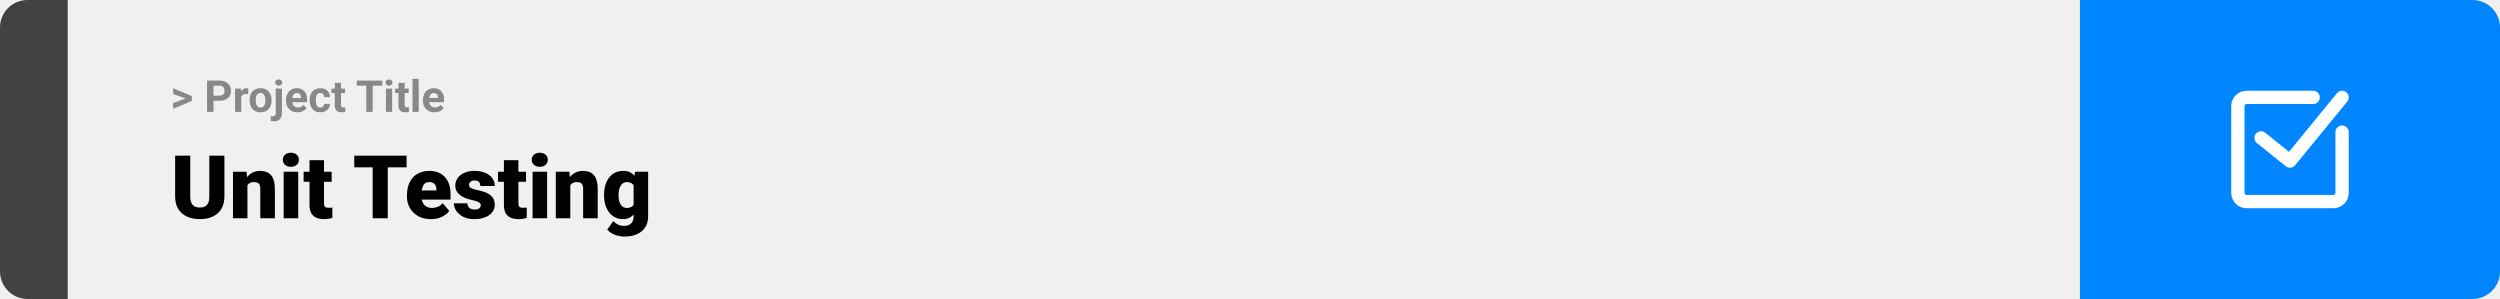
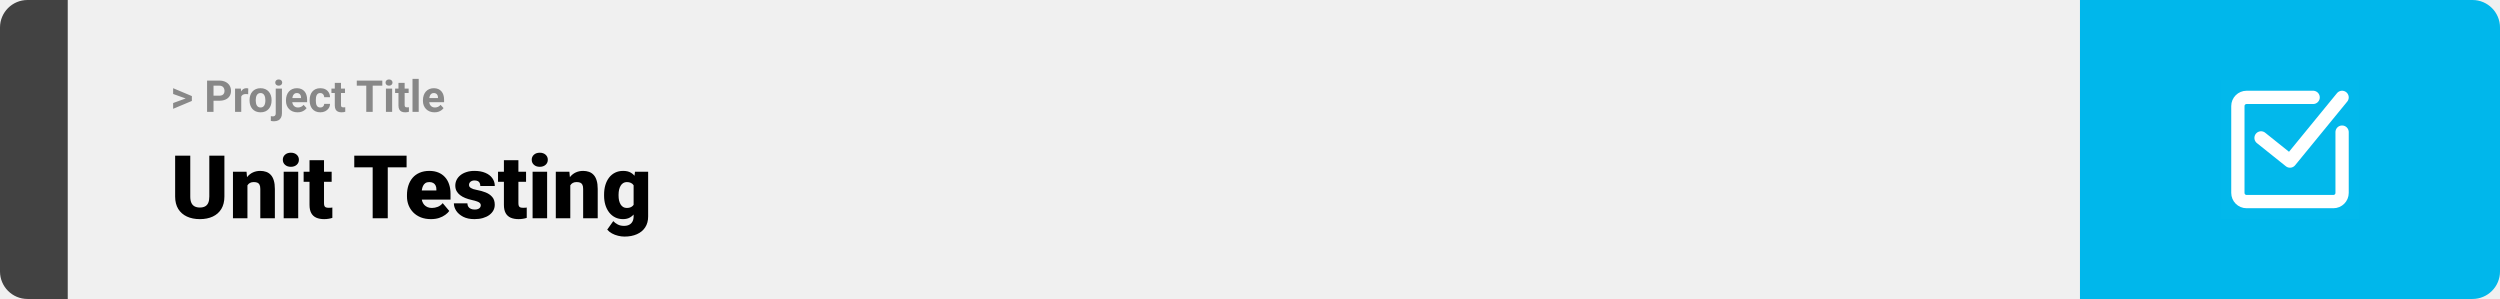
<svg xmlns="http://www.w3.org/2000/svg" width="1363" height="163" viewBox="0 0 1363 163" fill="none">
  <path d="M0 15C0 6.716 6.716 0 15 0H37V163H15C6.716 163 0 156.284 0 148V15Z" fill="#424242" />
  <rect width="1097" height="163" transform="translate(37)" fill="#F0F0F0" />
  <path d="M101.906 53.922L94.394 51.238V48.086L104.602 52.375V54.637L101.906 53.922ZM94.394 56.172L101.918 53.43L104.602 52.785V55.035L94.394 59.324V56.172ZM119.543 54.918H115.195V52.176H119.543C120.215 52.176 120.762 52.066 121.184 51.848C121.605 51.621 121.914 51.309 122.109 50.91C122.305 50.512 122.402 50.062 122.402 49.562C122.402 49.055 122.305 48.582 122.109 48.145C121.914 47.707 121.605 47.355 121.184 47.09C120.762 46.824 120.215 46.691 119.543 46.691H116.414V61H112.898V43.938H119.543C120.879 43.938 122.023 44.18 122.977 44.664C123.938 45.141 124.672 45.801 125.18 46.645C125.688 47.488 125.941 48.453 125.941 49.539C125.941 50.641 125.688 51.594 125.18 52.398C124.672 53.203 123.938 53.824 122.977 54.262C122.023 54.699 120.879 54.918 119.543 54.918ZM131.531 51.086V61H128.156V48.32H131.332L131.531 51.086ZM135.352 48.238L135.293 51.367C135.129 51.344 134.93 51.324 134.695 51.309C134.469 51.285 134.262 51.273 134.074 51.273C133.598 51.273 133.184 51.336 132.832 51.461C132.488 51.578 132.199 51.754 131.965 51.988C131.738 52.223 131.566 52.508 131.449 52.844C131.34 53.18 131.277 53.562 131.262 53.992L130.582 53.781C130.582 52.961 130.664 52.207 130.828 51.52C130.992 50.824 131.23 50.219 131.543 49.703C131.863 49.188 132.254 48.789 132.715 48.508C133.176 48.227 133.703 48.086 134.297 48.086C134.484 48.086 134.676 48.102 134.871 48.133C135.066 48.156 135.227 48.191 135.352 48.238ZM136.055 54.789V54.543C136.055 53.613 136.188 52.758 136.453 51.977C136.719 51.188 137.105 50.504 137.613 49.926C138.121 49.348 138.746 48.898 139.488 48.578C140.23 48.25 141.082 48.086 142.043 48.086C143.004 48.086 143.859 48.25 144.609 48.578C145.359 48.898 145.988 49.348 146.496 49.926C147.012 50.504 147.402 51.188 147.668 51.977C147.934 52.758 148.066 53.613 148.066 54.543V54.789C148.066 55.711 147.934 56.566 147.668 57.355C147.402 58.137 147.012 58.82 146.496 59.406C145.988 59.984 145.363 60.434 144.621 60.754C143.879 61.074 143.027 61.234 142.066 61.234C141.105 61.234 140.25 61.074 139.5 60.754C138.758 60.434 138.129 59.984 137.613 59.406C137.105 58.82 136.719 58.137 136.453 57.355C136.188 56.566 136.055 55.711 136.055 54.789ZM139.43 54.543V54.789C139.43 55.32 139.477 55.816 139.57 56.277C139.664 56.738 139.812 57.145 140.016 57.496C140.227 57.84 140.5 58.109 140.836 58.305C141.172 58.5 141.582 58.598 142.066 58.598C142.535 58.598 142.938 58.5 143.273 58.305C143.609 58.109 143.879 57.84 144.082 57.496C144.285 57.145 144.434 56.738 144.527 56.277C144.629 55.816 144.68 55.32 144.68 54.789V54.543C144.68 54.027 144.629 53.543 144.527 53.09C144.434 52.629 144.281 52.223 144.07 51.871C143.867 51.512 143.598 51.23 143.262 51.027C142.926 50.824 142.52 50.723 142.043 50.723C141.566 50.723 141.16 50.824 140.824 51.027C140.496 51.23 140.227 51.512 140.016 51.871C139.812 52.223 139.664 52.629 139.57 53.09C139.477 53.543 139.43 54.027 139.43 54.543ZM150.328 48.32H153.715V61.762C153.715 62.699 153.543 63.492 153.199 64.141C152.855 64.789 152.359 65.281 151.711 65.617C151.062 65.953 150.277 66.121 149.355 66.121C149.066 66.121 148.785 66.106 148.512 66.074C148.23 66.043 147.941 65.992 147.645 65.922L147.656 63.332C147.844 63.363 148.027 63.387 148.207 63.402C148.379 63.426 148.555 63.438 148.734 63.438C149.086 63.438 149.379 63.379 149.613 63.262C149.848 63.145 150.023 62.961 150.141 62.711C150.266 62.469 150.328 62.152 150.328 61.762V48.32ZM150.059 45.016C150.059 44.523 150.23 44.117 150.574 43.797C150.926 43.477 151.387 43.316 151.957 43.316C152.535 43.316 152.996 43.477 153.34 43.797C153.684 44.117 153.855 44.523 153.855 45.016C153.855 45.508 153.684 45.914 153.34 46.234C152.996 46.555 152.535 46.715 151.957 46.715C151.387 46.715 150.926 46.555 150.574 46.234C150.23 45.914 150.059 45.508 150.059 45.016ZM162.234 61.234C161.25 61.234 160.367 61.078 159.586 60.766C158.805 60.445 158.141 60.004 157.594 59.441C157.055 58.879 156.641 58.227 156.352 57.484C156.062 56.734 155.918 55.938 155.918 55.094V54.625C155.918 53.664 156.055 52.785 156.328 51.988C156.602 51.191 156.992 50.5 157.5 49.914C158.016 49.328 158.641 48.879 159.375 48.566C160.109 48.246 160.938 48.086 161.859 48.086C162.758 48.086 163.555 48.234 164.25 48.531C164.945 48.828 165.527 49.25 165.996 49.797C166.473 50.344 166.832 51 167.074 51.766C167.316 52.523 167.438 53.367 167.438 54.297V55.703H157.359V53.453H164.121V53.195C164.121 52.727 164.035 52.309 163.863 51.941C163.699 51.566 163.449 51.27 163.113 51.051C162.777 50.832 162.348 50.723 161.824 50.723C161.379 50.723 160.996 50.82 160.676 51.016C160.355 51.211 160.094 51.484 159.891 51.836C159.695 52.188 159.547 52.602 159.445 53.078C159.352 53.547 159.305 54.062 159.305 54.625V55.094C159.305 55.602 159.375 56.07 159.516 56.5C159.664 56.93 159.871 57.301 160.137 57.613C160.41 57.926 160.738 58.168 161.121 58.34C161.512 58.512 161.953 58.598 162.445 58.598C163.055 58.598 163.621 58.48 164.145 58.246C164.676 58.004 165.133 57.641 165.516 57.156L167.156 58.938C166.891 59.32 166.527 59.688 166.066 60.039C165.613 60.391 165.066 60.68 164.426 60.906C163.785 61.125 163.055 61.234 162.234 61.234ZM174.598 58.598C175.012 58.598 175.379 58.52 175.699 58.363C176.02 58.199 176.27 57.973 176.449 57.684C176.637 57.387 176.734 57.039 176.742 56.641H179.918C179.91 57.531 179.672 58.324 179.203 59.02C178.734 59.707 178.105 60.25 177.316 60.648C176.527 61.039 175.645 61.234 174.668 61.234C173.684 61.234 172.824 61.07 172.09 60.742C171.363 60.414 170.758 59.961 170.273 59.383C169.789 58.797 169.426 58.117 169.184 57.344C168.941 56.562 168.82 55.727 168.82 54.836V54.496C168.82 53.598 168.941 52.762 169.184 51.988C169.426 51.207 169.789 50.527 170.273 49.949C170.758 49.363 171.363 48.906 172.09 48.578C172.816 48.25 173.668 48.086 174.645 48.086C175.684 48.086 176.594 48.285 177.375 48.684C178.164 49.082 178.781 49.652 179.227 50.395C179.68 51.129 179.91 52 179.918 53.008H176.742C176.734 52.586 176.645 52.203 176.473 51.859C176.309 51.516 176.066 51.242 175.746 51.039C175.434 50.828 175.047 50.723 174.586 50.723C174.094 50.723 173.691 50.828 173.379 51.039C173.066 51.242 172.824 51.523 172.652 51.883C172.48 52.234 172.359 52.637 172.289 53.09C172.227 53.535 172.195 54.004 172.195 54.496V54.836C172.195 55.328 172.227 55.801 172.289 56.254C172.352 56.707 172.469 57.109 172.641 57.461C172.82 57.812 173.066 58.09 173.379 58.293C173.691 58.496 174.098 58.598 174.598 58.598ZM188.086 48.32V50.711H180.703V48.32H188.086ZM182.531 45.191H185.906V57.18C185.906 57.547 185.953 57.828 186.047 58.023C186.148 58.219 186.297 58.355 186.492 58.434C186.688 58.504 186.934 58.539 187.23 58.539C187.441 58.539 187.629 58.531 187.793 58.516C187.965 58.492 188.109 58.469 188.227 58.445L188.238 60.93C187.949 61.023 187.637 61.098 187.301 61.152C186.965 61.207 186.594 61.234 186.188 61.234C185.445 61.234 184.797 61.113 184.242 60.871C183.695 60.621 183.273 60.223 182.977 59.676C182.68 59.129 182.531 58.41 182.531 57.52V45.191ZM203.191 43.938V61H199.688V43.938H203.191ZM208.441 43.938V46.691H194.52V43.938H208.441ZM213.797 48.32V61H210.41V48.32H213.797ZM210.199 45.016C210.199 44.523 210.371 44.117 210.715 43.797C211.059 43.477 211.52 43.316 212.098 43.316C212.668 43.316 213.125 43.477 213.469 43.797C213.82 44.117 213.996 44.523 213.996 45.016C213.996 45.508 213.82 45.914 213.469 46.234C213.125 46.555 212.668 46.715 212.098 46.715C211.52 46.715 211.059 46.555 210.715 46.234C210.371 45.914 210.199 45.508 210.199 45.016ZM222.797 48.32V50.711H215.414V48.32H222.797ZM217.242 45.191H220.617V57.18C220.617 57.547 220.664 57.828 220.758 58.023C220.859 58.219 221.008 58.355 221.203 58.434C221.398 58.504 221.645 58.539 221.941 58.539C222.152 58.539 222.34 58.531 222.504 58.516C222.676 58.492 222.82 58.469 222.938 58.445L222.949 60.93C222.66 61.023 222.348 61.098 222.012 61.152C221.676 61.207 221.305 61.234 220.898 61.234C220.156 61.234 219.508 61.113 218.953 60.871C218.406 60.621 217.984 60.223 217.688 59.676C217.391 59.129 217.242 58.41 217.242 57.52V45.191ZM228.281 43V61H224.895V43H228.281ZM236.906 61.234C235.922 61.234 235.039 61.078 234.258 60.766C233.477 60.445 232.812 60.004 232.266 59.441C231.727 58.879 231.312 58.227 231.023 57.484C230.734 56.734 230.59 55.938 230.59 55.094V54.625C230.59 53.664 230.727 52.785 231 51.988C231.273 51.191 231.664 50.5 232.172 49.914C232.688 49.328 233.312 48.879 234.047 48.566C234.781 48.246 235.609 48.086 236.531 48.086C237.43 48.086 238.227 48.234 238.922 48.531C239.617 48.828 240.199 49.25 240.668 49.797C241.145 50.344 241.504 51 241.746 51.766C241.988 52.523 242.109 53.367 242.109 54.297V55.703H232.031V53.453H238.793V53.195C238.793 52.727 238.707 52.309 238.535 51.941C238.371 51.566 238.121 51.27 237.785 51.051C237.449 50.832 237.02 50.723 236.496 50.723C236.051 50.723 235.668 50.82 235.348 51.016C235.027 51.211 234.766 51.484 234.562 51.836C234.367 52.188 234.219 52.602 234.117 53.078C234.023 53.547 233.977 54.062 233.977 54.625V55.094C233.977 55.602 234.047 56.07 234.188 56.5C234.336 56.93 234.543 57.301 234.809 57.613C235.082 57.926 235.41 58.168 235.793 58.34C236.184 58.512 236.625 58.598 237.117 58.598C237.727 58.598 238.293 58.48 238.816 58.246C239.348 58.004 239.805 57.641 240.188 57.156L241.828 58.938C241.562 59.32 241.199 59.688 240.738 60.039C240.285 60.391 239.738 60.68 239.098 60.906C238.457 61.125 237.727 61.234 236.906 61.234Z" fill="#888888" />
  <path d="M114.117 84.875H122.344V107.164C122.344 109.82 121.789 112.07 120.68 113.914C119.57 115.742 118.016 117.125 116.016 118.062C114.016 119 111.664 119.469 108.961 119.469C106.289 119.469 103.938 119 101.906 118.062C99.891 117.125 98.312 115.742 97.172 113.914C96.047 112.07 95.484 109.82 95.484 107.164V84.875H103.734V107.164C103.734 108.57 103.938 109.719 104.344 110.609C104.75 111.484 105.344 112.125 106.125 112.531C106.906 112.938 107.852 113.141 108.961 113.141C110.086 113.141 111.031 112.938 111.797 112.531C112.562 112.125 113.141 111.484 113.531 110.609C113.922 109.719 114.117 108.57 114.117 107.164V84.875ZM134.906 99.055V119H127.008V93.641H134.414L134.906 99.055ZM133.969 105.453L132.117 105.5C132.117 103.562 132.352 101.836 132.82 100.32C133.289 98.789 133.953 97.492 134.812 96.43C135.672 95.367 136.695 94.562 137.883 94.016C139.086 93.453 140.422 93.172 141.891 93.172C143.062 93.172 144.133 93.344 145.102 93.688C146.086 94.031 146.93 94.586 147.633 95.352C148.352 96.117 148.898 97.133 149.273 98.398C149.664 99.648 149.859 101.195 149.859 103.039V119H141.914V103.016C141.914 102 141.773 101.227 141.492 100.695C141.211 100.148 140.805 99.773 140.273 99.57C139.742 99.367 139.094 99.266 138.328 99.266C137.516 99.266 136.828 99.422 136.266 99.734C135.703 100.047 135.25 100.484 134.906 101.047C134.578 101.594 134.336 102.242 134.18 102.992C134.039 103.742 133.969 104.562 133.969 105.453ZM162.586 93.641V119H154.664V93.641H162.586ZM154.195 87.102C154.195 85.977 154.602 85.055 155.414 84.336C156.227 83.617 157.281 83.258 158.578 83.258C159.875 83.258 160.93 83.617 161.742 84.336C162.555 85.055 162.961 85.977 162.961 87.102C162.961 88.227 162.555 89.148 161.742 89.867C160.93 90.586 159.875 90.945 158.578 90.945C157.281 90.945 156.227 90.586 155.414 89.867C154.602 89.148 154.195 88.227 154.195 87.102ZM180.82 93.641V99.125H165.539V93.641H180.82ZM168.75 87.336H176.648V110.727C176.648 111.398 176.727 111.922 176.883 112.297C177.039 112.656 177.305 112.914 177.68 113.07C178.07 113.211 178.586 113.281 179.227 113.281C179.68 113.281 180.055 113.273 180.352 113.258C180.648 113.227 180.93 113.188 181.195 113.141V118.789C180.523 119.008 179.82 119.172 179.086 119.281C178.352 119.406 177.57 119.469 176.742 119.469C175.055 119.469 173.609 119.203 172.406 118.672C171.219 118.141 170.312 117.305 169.688 116.164C169.062 115.023 168.75 113.539 168.75 111.711V87.336ZM211.406 84.875V119H203.18V84.875H211.406ZM221.672 84.875V91.227H193.148V84.875H221.672ZM234.961 119.469C232.898 119.469 231.055 119.148 229.43 118.508C227.805 117.852 226.43 116.953 225.305 115.812C224.195 114.672 223.344 113.359 222.75 111.875C222.172 110.391 221.883 108.82 221.883 107.164V106.273C221.883 104.414 222.141 102.695 222.656 101.117C223.172 99.523 223.938 98.133 224.953 96.945C225.969 95.758 227.242 94.836 228.773 94.18C230.305 93.508 232.086 93.172 234.117 93.172C235.914 93.172 237.523 93.461 238.945 94.039C240.367 94.617 241.57 95.445 242.555 96.523C243.555 97.602 244.312 98.906 244.828 100.438C245.359 101.969 245.625 103.688 245.625 105.594V108.805H224.906V103.859H237.914V103.25C237.93 102.406 237.781 101.688 237.469 101.094C237.172 100.5 236.734 100.047 236.156 99.734C235.578 99.422 234.875 99.266 234.047 99.266C233.188 99.266 232.477 99.453 231.914 99.828C231.367 100.203 230.938 100.719 230.625 101.375C230.328 102.016 230.117 102.758 229.992 103.602C229.867 104.445 229.805 105.336 229.805 106.273V107.164C229.805 108.102 229.93 108.953 230.18 109.719C230.445 110.484 230.82 111.141 231.305 111.688C231.805 112.219 232.398 112.633 233.086 112.93C233.789 113.227 234.586 113.375 235.477 113.375C236.555 113.375 237.617 113.172 238.664 112.766C239.711 112.359 240.609 111.688 241.359 110.75L244.945 115.016C244.43 115.75 243.695 116.461 242.742 117.148C241.805 117.836 240.68 118.398 239.367 118.836C238.055 119.258 236.586 119.469 234.961 119.469ZM262.125 111.875C262.125 111.438 261.977 111.062 261.68 110.75C261.398 110.422 260.898 110.125 260.18 109.859C259.461 109.578 258.453 109.297 257.156 109.016C255.922 108.75 254.758 108.398 253.664 107.961C252.586 107.523 251.641 106.992 250.828 106.367C250.016 105.742 249.375 105 248.906 104.141C248.453 103.281 248.227 102.297 248.227 101.188C248.227 100.109 248.453 99.094 248.906 98.141C249.375 97.172 250.055 96.32 250.945 95.586C251.852 94.836 252.953 94.25 254.25 93.828C255.547 93.391 257.023 93.172 258.68 93.172C260.961 93.172 262.93 93.523 264.586 94.227C266.242 94.914 267.516 95.883 268.406 97.133C269.312 98.367 269.766 99.797 269.766 101.422H261.867C261.867 100.781 261.758 100.234 261.539 99.781C261.336 99.328 261 98.984 260.531 98.75C260.062 98.5 259.438 98.375 258.656 98.375C258.109 98.375 257.609 98.477 257.156 98.68C256.719 98.883 256.367 99.164 256.102 99.523C255.836 99.883 255.703 100.305 255.703 100.789C255.703 101.133 255.781 101.445 255.938 101.727C256.109 101.992 256.367 102.242 256.711 102.477C257.055 102.695 257.492 102.898 258.023 103.086C258.555 103.258 259.195 103.414 259.945 103.555C261.648 103.867 263.242 104.312 264.727 104.891C266.211 105.469 267.414 106.289 268.336 107.352C269.273 108.414 269.742 109.844 269.742 111.641C269.742 112.766 269.484 113.805 268.969 114.758C268.453 115.695 267.711 116.523 266.742 117.242C265.773 117.945 264.609 118.492 263.25 118.883C261.891 119.273 260.359 119.469 258.656 119.469C256.234 119.469 254.188 119.039 252.516 118.18C250.844 117.305 249.578 116.211 248.719 114.898C247.875 113.57 247.453 112.227 247.453 110.867H254.812C254.844 111.648 255.031 112.289 255.375 112.789C255.734 113.289 256.211 113.656 256.805 113.891C257.398 114.125 258.086 114.242 258.867 114.242C259.586 114.242 260.18 114.141 260.648 113.938C261.133 113.734 261.5 113.461 261.75 113.117C262 112.758 262.125 112.344 262.125 111.875ZM286.805 93.641V99.125H271.523V93.641H286.805ZM274.734 87.336H282.633V110.727C282.633 111.398 282.711 111.922 282.867 112.297C283.023 112.656 283.289 112.914 283.664 113.07C284.055 113.211 284.57 113.281 285.211 113.281C285.664 113.281 286.039 113.273 286.336 113.258C286.633 113.227 286.914 113.188 287.18 113.141V118.789C286.508 119.008 285.805 119.172 285.07 119.281C284.336 119.406 283.555 119.469 282.727 119.469C281.039 119.469 279.594 119.203 278.391 118.672C277.203 118.141 276.297 117.305 275.672 116.164C275.047 115.023 274.734 113.539 274.734 111.711V87.336ZM298.289 93.641V119H290.367V93.641H298.289ZM289.898 87.102C289.898 85.977 290.305 85.055 291.117 84.336C291.93 83.617 292.984 83.258 294.281 83.258C295.578 83.258 296.633 83.617 297.445 84.336C298.258 85.055 298.664 85.977 298.664 87.102C298.664 88.227 298.258 89.148 297.445 89.867C296.633 90.586 295.578 90.945 294.281 90.945C292.984 90.945 291.93 90.586 291.117 89.867C290.305 89.148 289.898 88.227 289.898 87.102ZM310.922 99.055V119H303.023V93.641H310.43L310.922 99.055ZM309.984 105.453L308.133 105.5C308.133 103.562 308.367 101.836 308.836 100.32C309.305 98.789 309.969 97.492 310.828 96.43C311.688 95.367 312.711 94.562 313.898 94.016C315.102 93.453 316.438 93.172 317.906 93.172C319.078 93.172 320.148 93.344 321.117 93.688C322.102 94.031 322.945 94.586 323.648 95.352C324.367 96.117 324.914 97.133 325.289 98.398C325.68 99.648 325.875 101.195 325.875 103.039V119H317.93V103.016C317.93 102 317.789 101.227 317.508 100.695C317.227 100.148 316.82 99.773 316.289 99.57C315.758 99.367 315.109 99.266 314.344 99.266C313.531 99.266 312.844 99.422 312.281 99.734C311.719 100.047 311.266 100.484 310.922 101.047C310.594 101.594 310.352 102.242 310.195 102.992C310.055 103.742 309.984 104.562 309.984 105.453ZM346.195 93.641H353.367V118.016C353.367 120.359 352.828 122.344 351.75 123.969C350.672 125.609 349.164 126.852 347.227 127.695C345.305 128.555 343.055 128.984 340.477 128.984C339.336 128.984 338.172 128.836 336.984 128.539C335.797 128.258 334.688 127.836 333.656 127.273C332.625 126.711 331.758 126.016 331.055 125.188L334.359 120.547C335 121.266 335.805 121.875 336.773 122.375C337.742 122.891 338.883 123.148 340.195 123.148C341.336 123.148 342.289 122.945 343.055 122.539C343.836 122.133 344.43 121.539 344.836 120.758C345.242 119.992 345.445 119.062 345.445 117.969V99.641L346.195 93.641ZM329.344 106.625V106.133C329.344 104.211 329.578 102.461 330.047 100.883C330.531 99.289 331.219 97.922 332.109 96.781C333.016 95.625 334.109 94.734 335.391 94.109C336.672 93.484 338.117 93.172 339.727 93.172C341.461 93.172 342.883 93.508 343.992 94.18C345.117 94.836 346.016 95.758 346.688 96.945C347.375 98.133 347.906 99.523 348.281 101.117C348.672 102.695 349 104.398 349.266 106.227V106.812C349 108.531 348.633 110.156 348.164 111.688C347.711 113.203 347.117 114.547 346.383 115.719C345.648 116.891 344.727 117.812 343.617 118.484C342.523 119.141 341.211 119.469 339.68 119.469C338.086 119.469 336.648 119.148 335.367 118.508C334.102 117.867 333.016 116.969 332.109 115.812C331.219 114.656 330.531 113.297 330.047 111.734C329.578 110.172 329.344 108.469 329.344 106.625ZM337.242 106.133V106.625C337.242 107.578 337.328 108.461 337.5 109.273C337.688 110.086 337.969 110.805 338.344 111.43C338.719 112.039 339.18 112.516 339.727 112.859C340.289 113.203 340.945 113.375 341.695 113.375C342.836 113.375 343.758 113.133 344.461 112.648C345.164 112.164 345.672 111.477 345.984 110.586C346.297 109.695 346.43 108.648 346.383 107.445V105.594C346.414 104.562 346.344 103.656 346.172 102.875C346 102.078 345.727 101.414 345.352 100.883C344.992 100.352 344.508 99.953 343.898 99.688C343.305 99.406 342.586 99.266 341.742 99.266C341.008 99.266 340.359 99.438 339.797 99.781C339.234 100.125 338.766 100.609 338.391 101.234C338.016 101.844 337.727 102.57 337.523 103.414C337.336 104.242 337.242 105.148 337.242 106.133Z" fill="black" />
-   <path d="M1134 0H1348C1356.28 0 1363 6.716 1363 15V148C1363 156.284 1356.28 163 1348 163H1134V0Z" fill="#0085FF" />
+   <path d="M1134 0H1348C1356.28 0 1363 6.716 1363 15V148C1363 156.284 1356.28 163 1348 163H1134V0Z" fill="#00B7EB" />
  <path d="M1210.62 43.625H1286.38V119.375H1210.62V43.625Z" fill="white" fill-opacity="0.01" />
  <path d="M1276.91 72.031V105.172C1276.91 107.787 1274.79 109.906 1272.17 109.906H1224.83C1222.21 109.906 1220.09 107.787 1220.09 105.172V57.828C1220.09 55.213 1222.21 53.094 1224.83 53.094H1261.12" stroke="white" stroke-width="7.24" stroke-linecap="round" stroke-linejoin="round" />
  <path d="M1232.72 75.188L1248.5 87.812L1276.91 53.094" stroke="white" stroke-width="7.24" stroke-linecap="round" stroke-linejoin="round" />
</svg>
